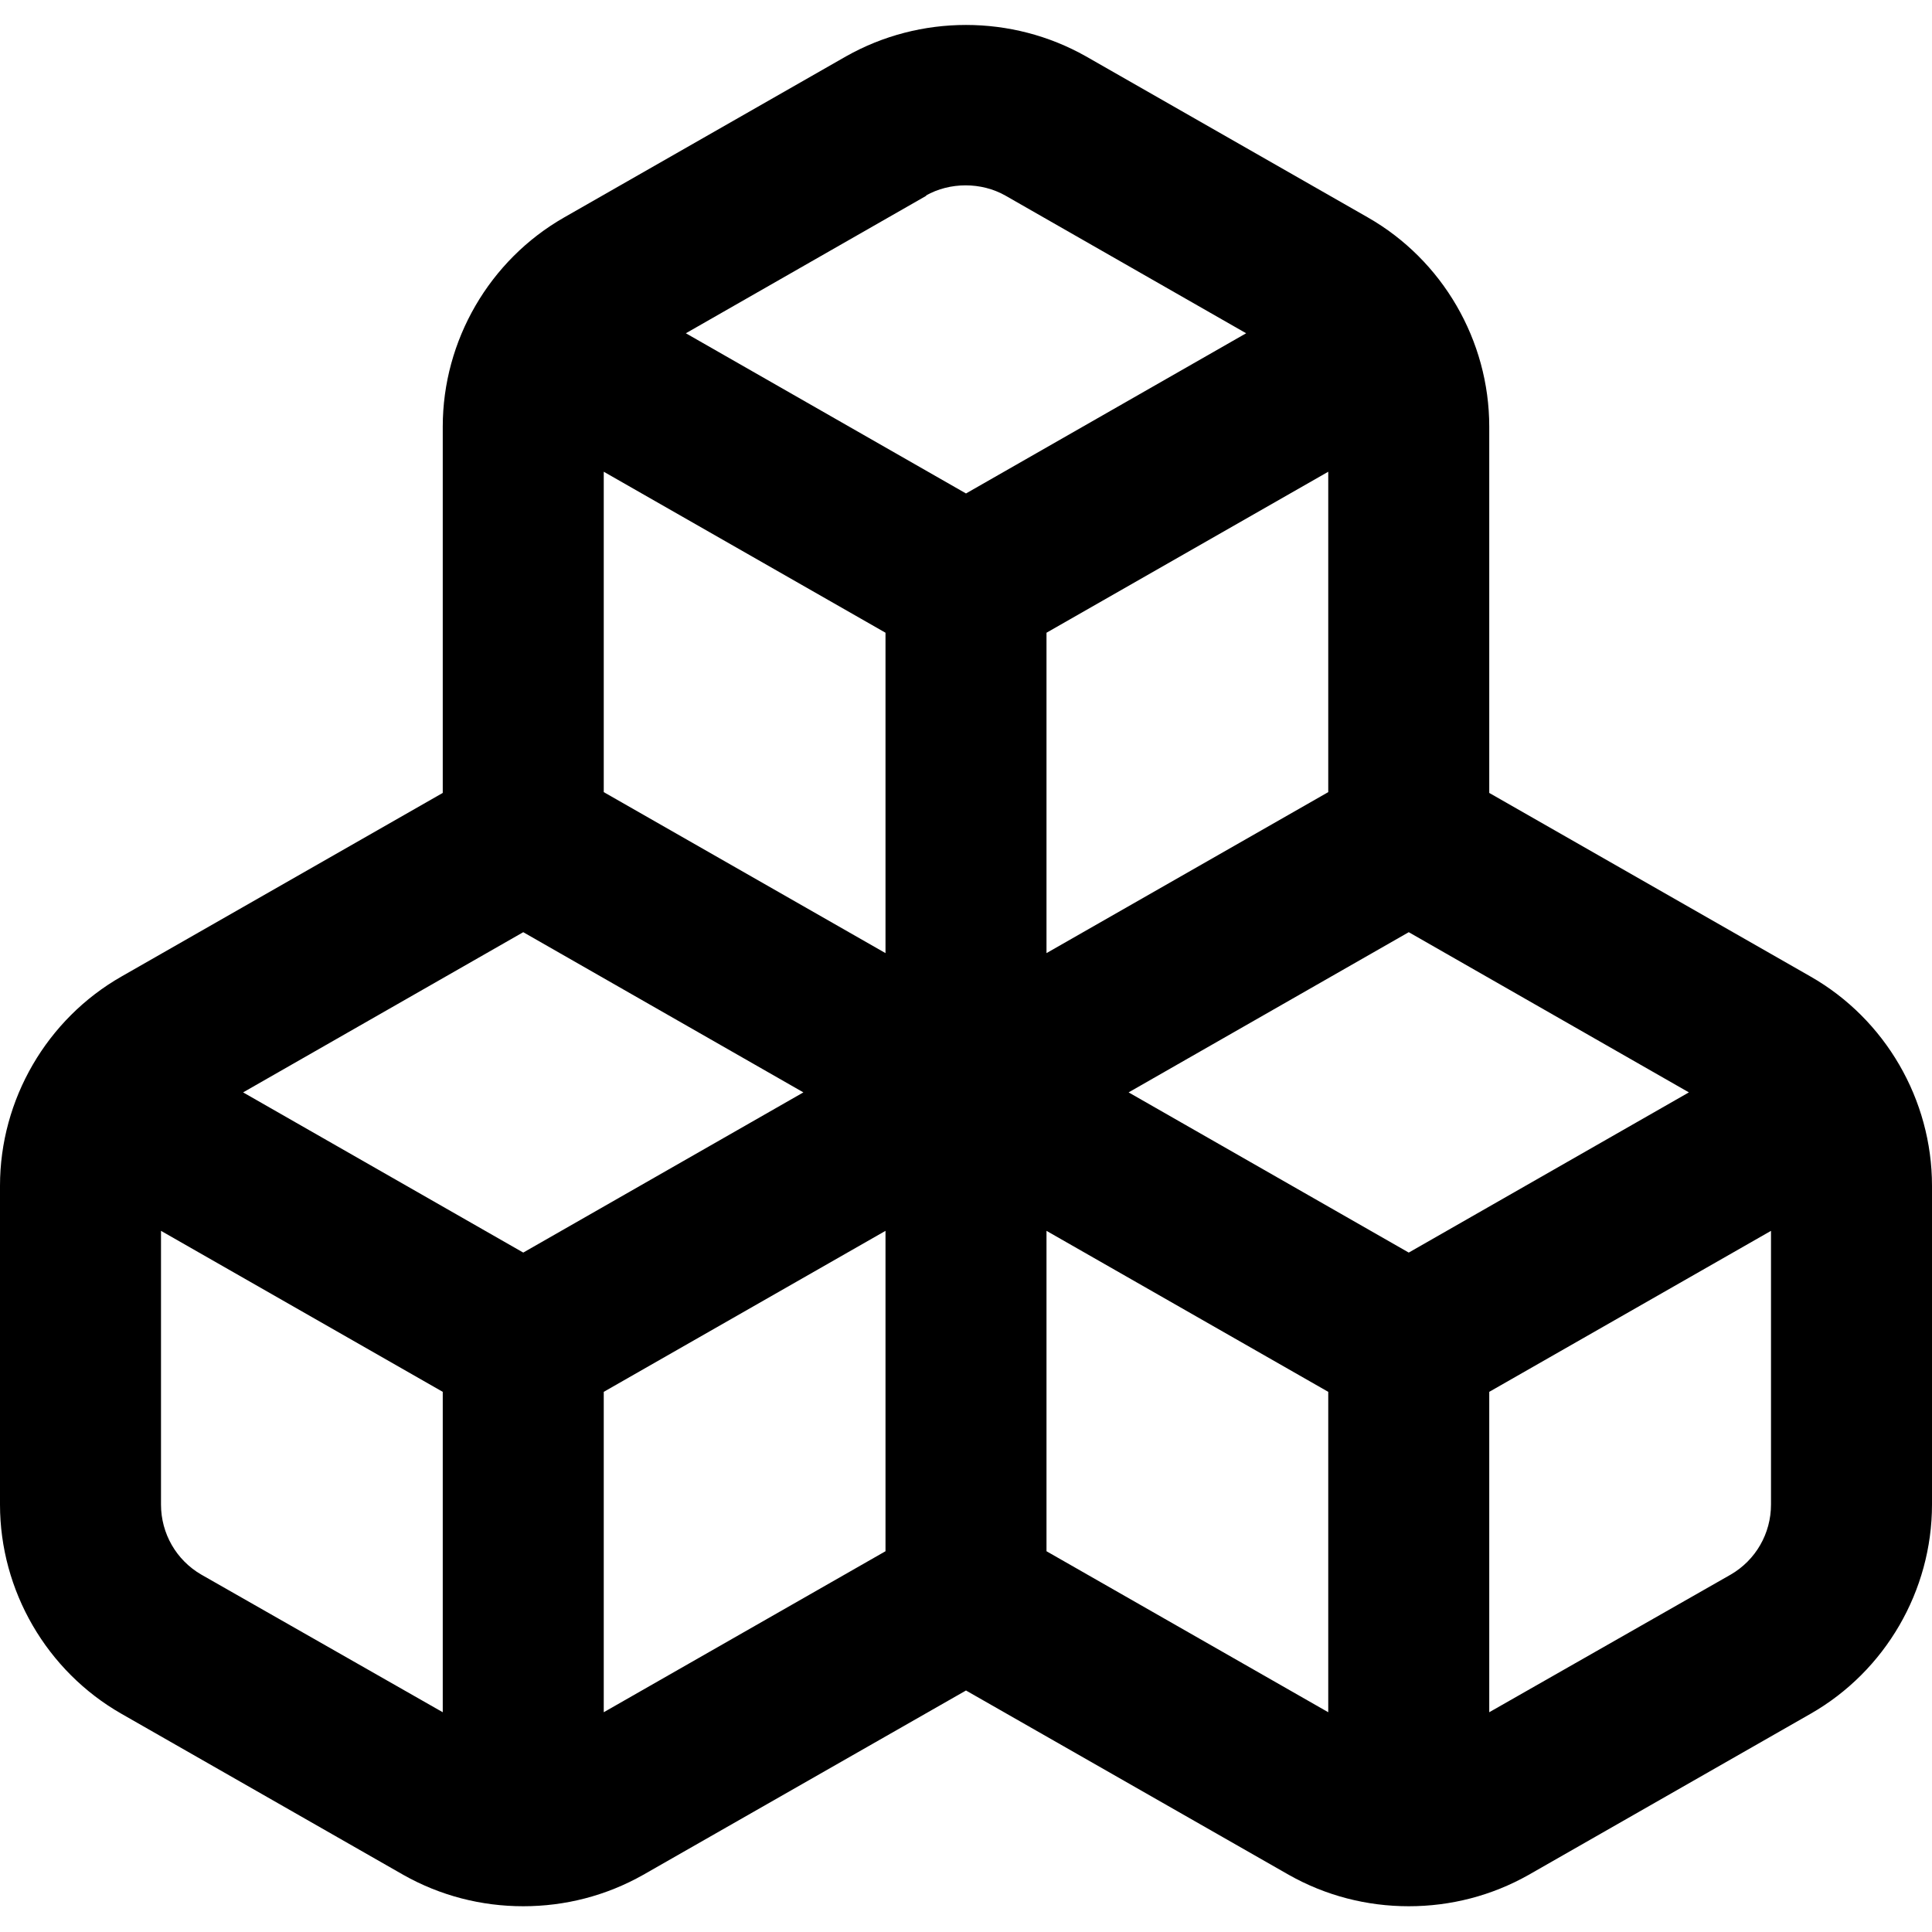
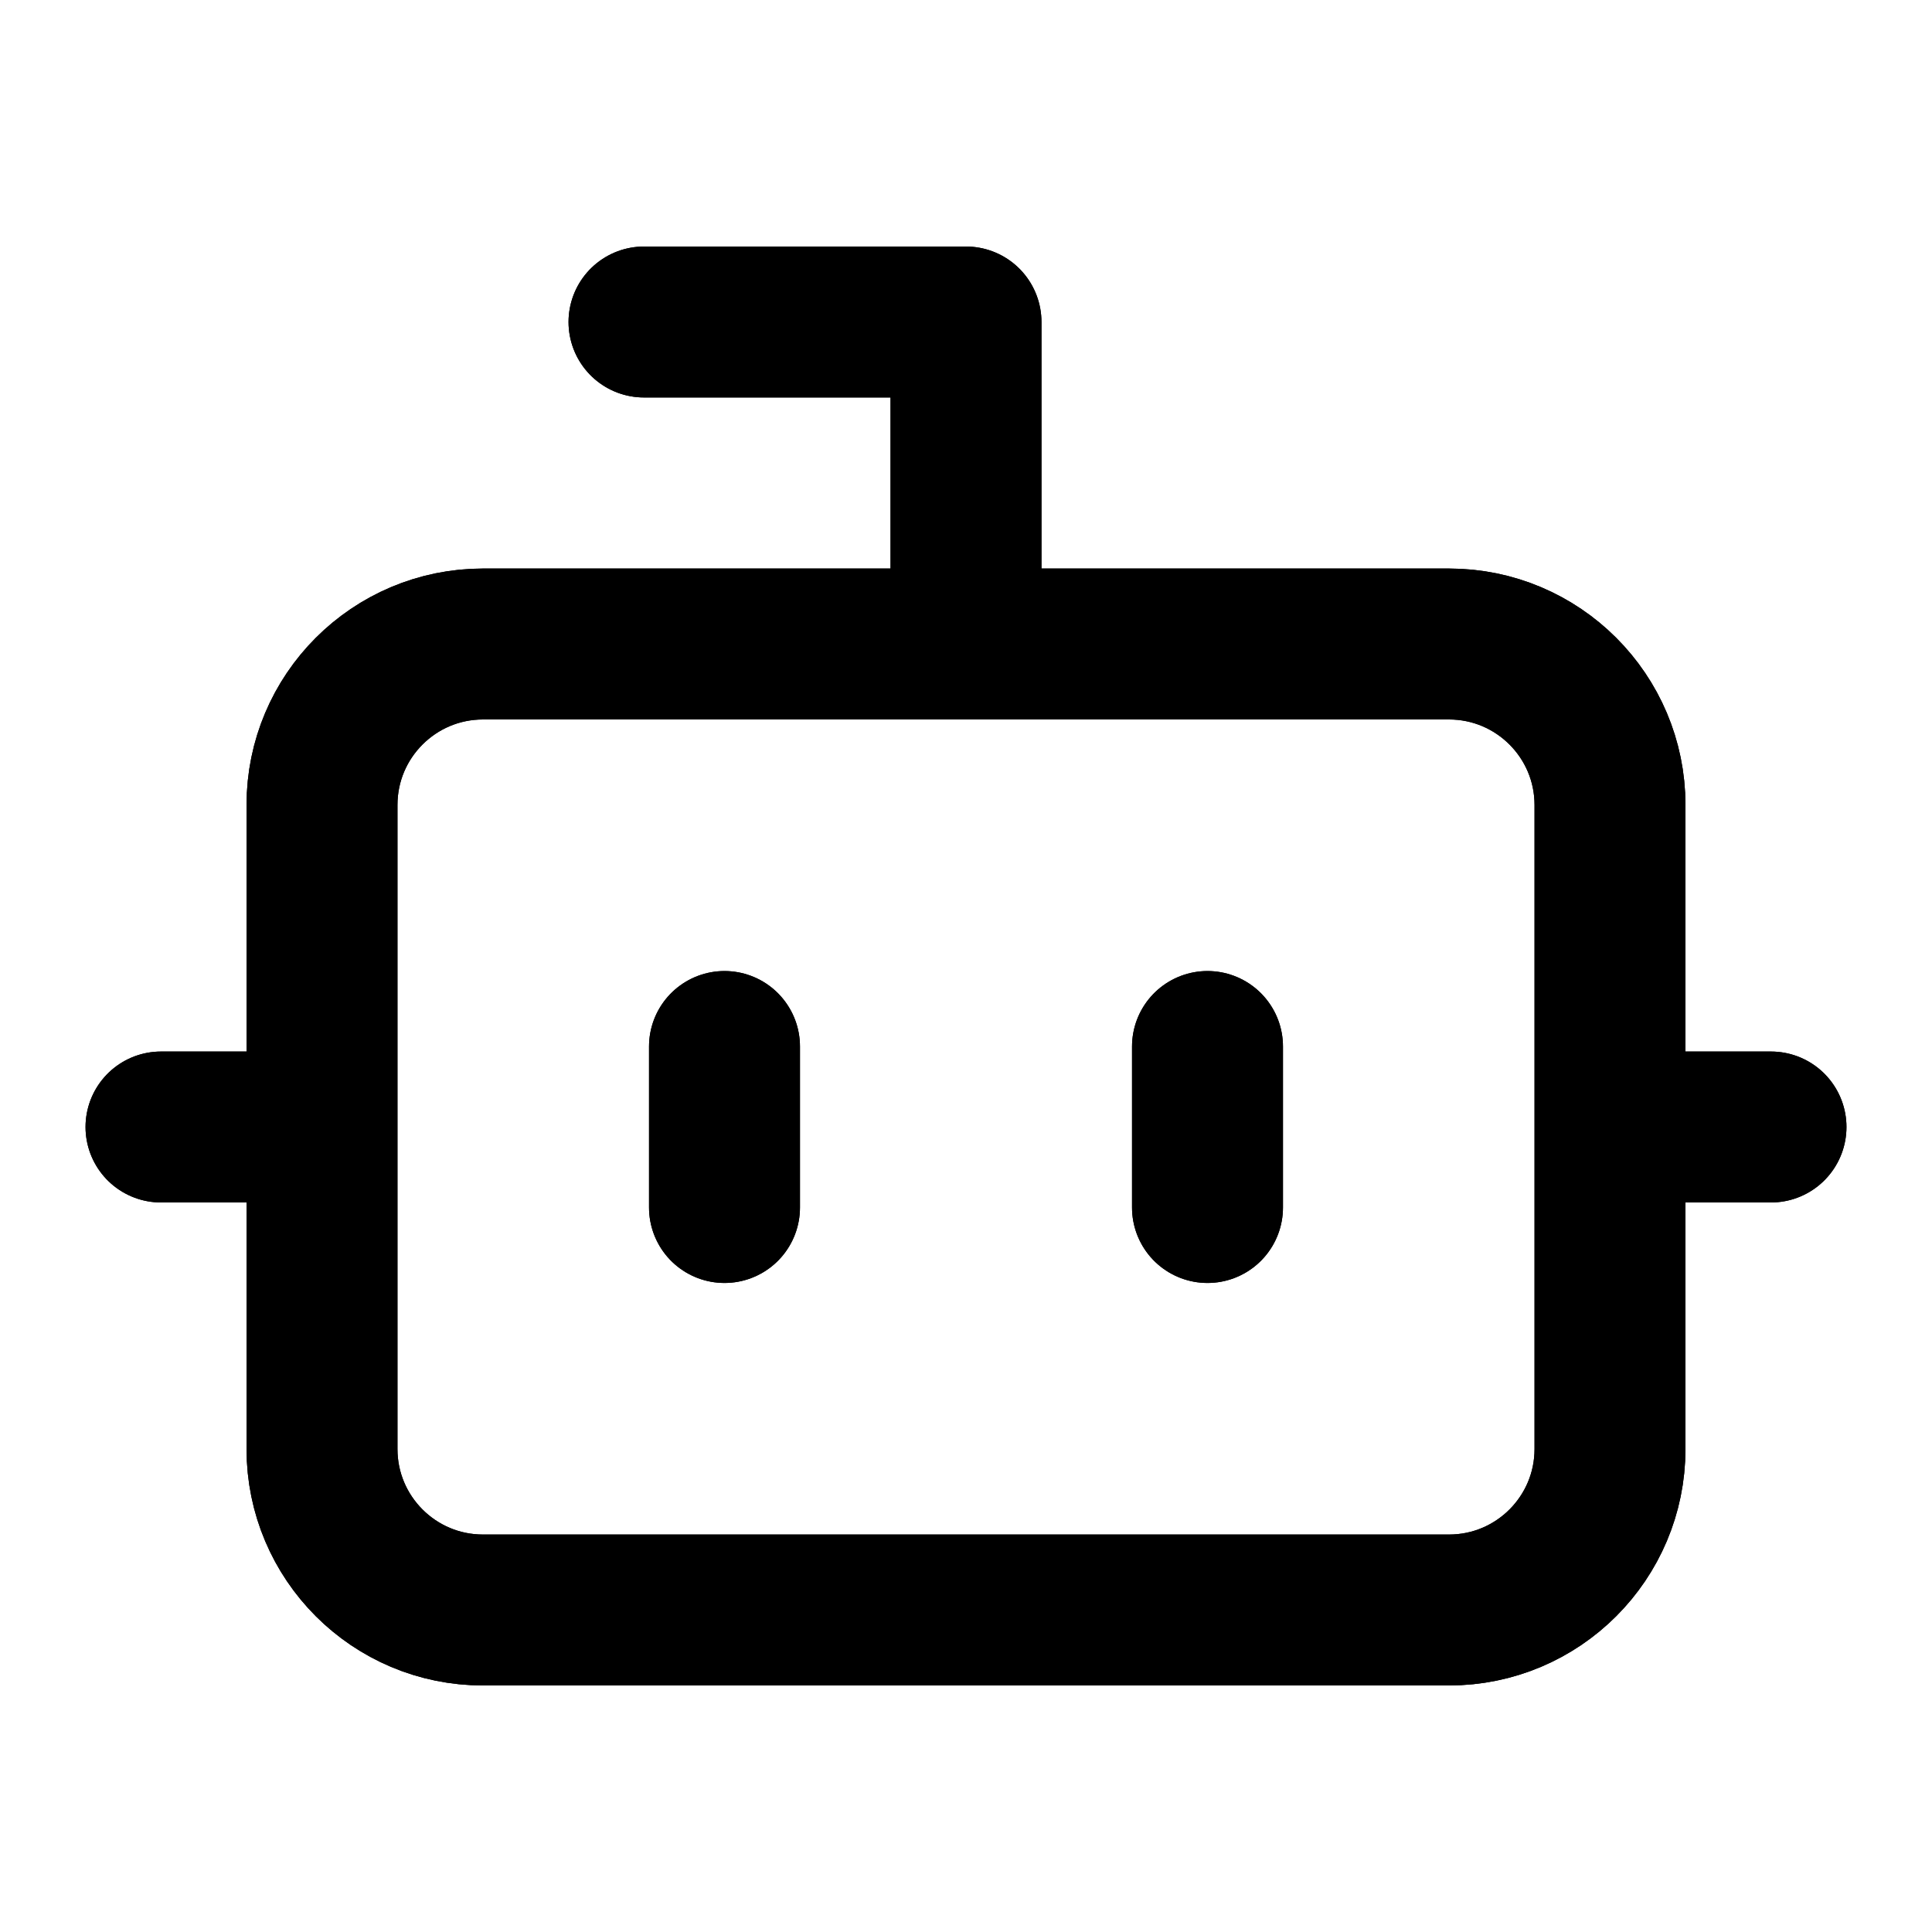
- <svg xmlns="http://www.w3.org/2000/svg" id="Layer_1" data-name="Layer 1" viewBox="0 0 24 24" width="512" height="512">
-   <path d="M22.49,12.13l-3.99-2.28V5.3c0-1.07-.58-2.07-1.51-2.6L13.49,.7c-.92-.52-2.06-.52-2.98,0l-3.5,2c-.93,.53-1.51,1.53-1.51,2.6v4.55l-3.99,2.28c-.93,.53-1.51,1.53-1.51,2.6v3.96c0,1.07,.58,2.07,1.51,2.6l3.5,2c.46,.26,.97,.39,1.49,.39s1.03-.13,1.49-.39l4.01-2.29,4.01,2.29c.46,.26,.97,.39,1.49,.39s1.03-.13,1.49-.39l3.5-2c.93-.53,1.51-1.53,1.51-2.6v-3.96c0-1.07-.58-2.07-1.51-2.6Zm-4.99,3.43l-3.48-1.99,3.48-1.99,3.48,1.99-3.48,1.99Zm-11,0l-3.48-1.99,3.48-1.99,3.48,1.99-3.48,1.99Zm4.5-7.7v3.98l-3.5-2v-3.98l3.5,2Zm5.5-2v3.98l-3.5,2v-3.98l3.5-2Zm-5-3.43c.3-.17,.69-.17,.99,0l2.99,1.71-3.48,1.99-3.48-1.99,2.99-1.71ZM2.5,19.56c-.31-.18-.5-.51-.5-.87v-3.4l3.5,2v3.98l-3-1.71Zm5,1.71v-3.98l3.5-2v3.98l-3.5,2Zm5.5-2v-3.98l3.5,2v3.98l-3.5-2Zm8.5,.29l-3,1.71v-3.98l3.5-2v3.4c0,.36-.19,.69-.5,.87Z" />
+ <svg xmlns="http://www.w3.org/2000/svg" width="512" height="512" viewBox="0 0 512 512" fill="none">
+   <path d="M256 170.667V85.333H170.667M42.667 298.667H85.333M426.667 298.667H469.333M320 277.333V320M192 277.333V320M128 170.667H384C407.564 170.667 426.667 189.769 426.667 213.333V384C426.667 407.564 407.564 426.667 384 426.667H128C104.436 426.667 85.333 407.564 85.333 384V213.333C85.333 189.769 104.436 170.667 128 170.667Z" stroke="black" stroke-width="40" stroke-linecap="round" stroke-linejoin="round" />
+   <path d="M256 170.667V85.333H170.667M42.667 298.667H85.333M426.667 298.667H469.333M320 277.333V320M192 277.333V320M128 170.667H384C407.564 170.667 426.667 189.769 426.667 213.333V384C426.667 407.564 407.564 426.667 384 426.667H128C104.436 426.667 85.333 407.564 85.333 384V213.333C85.333 189.769 104.436 170.667 128 170.667Z" stroke="black" stroke-width="40" stroke-linecap="round" stroke-linejoin="round" />
</svg>
